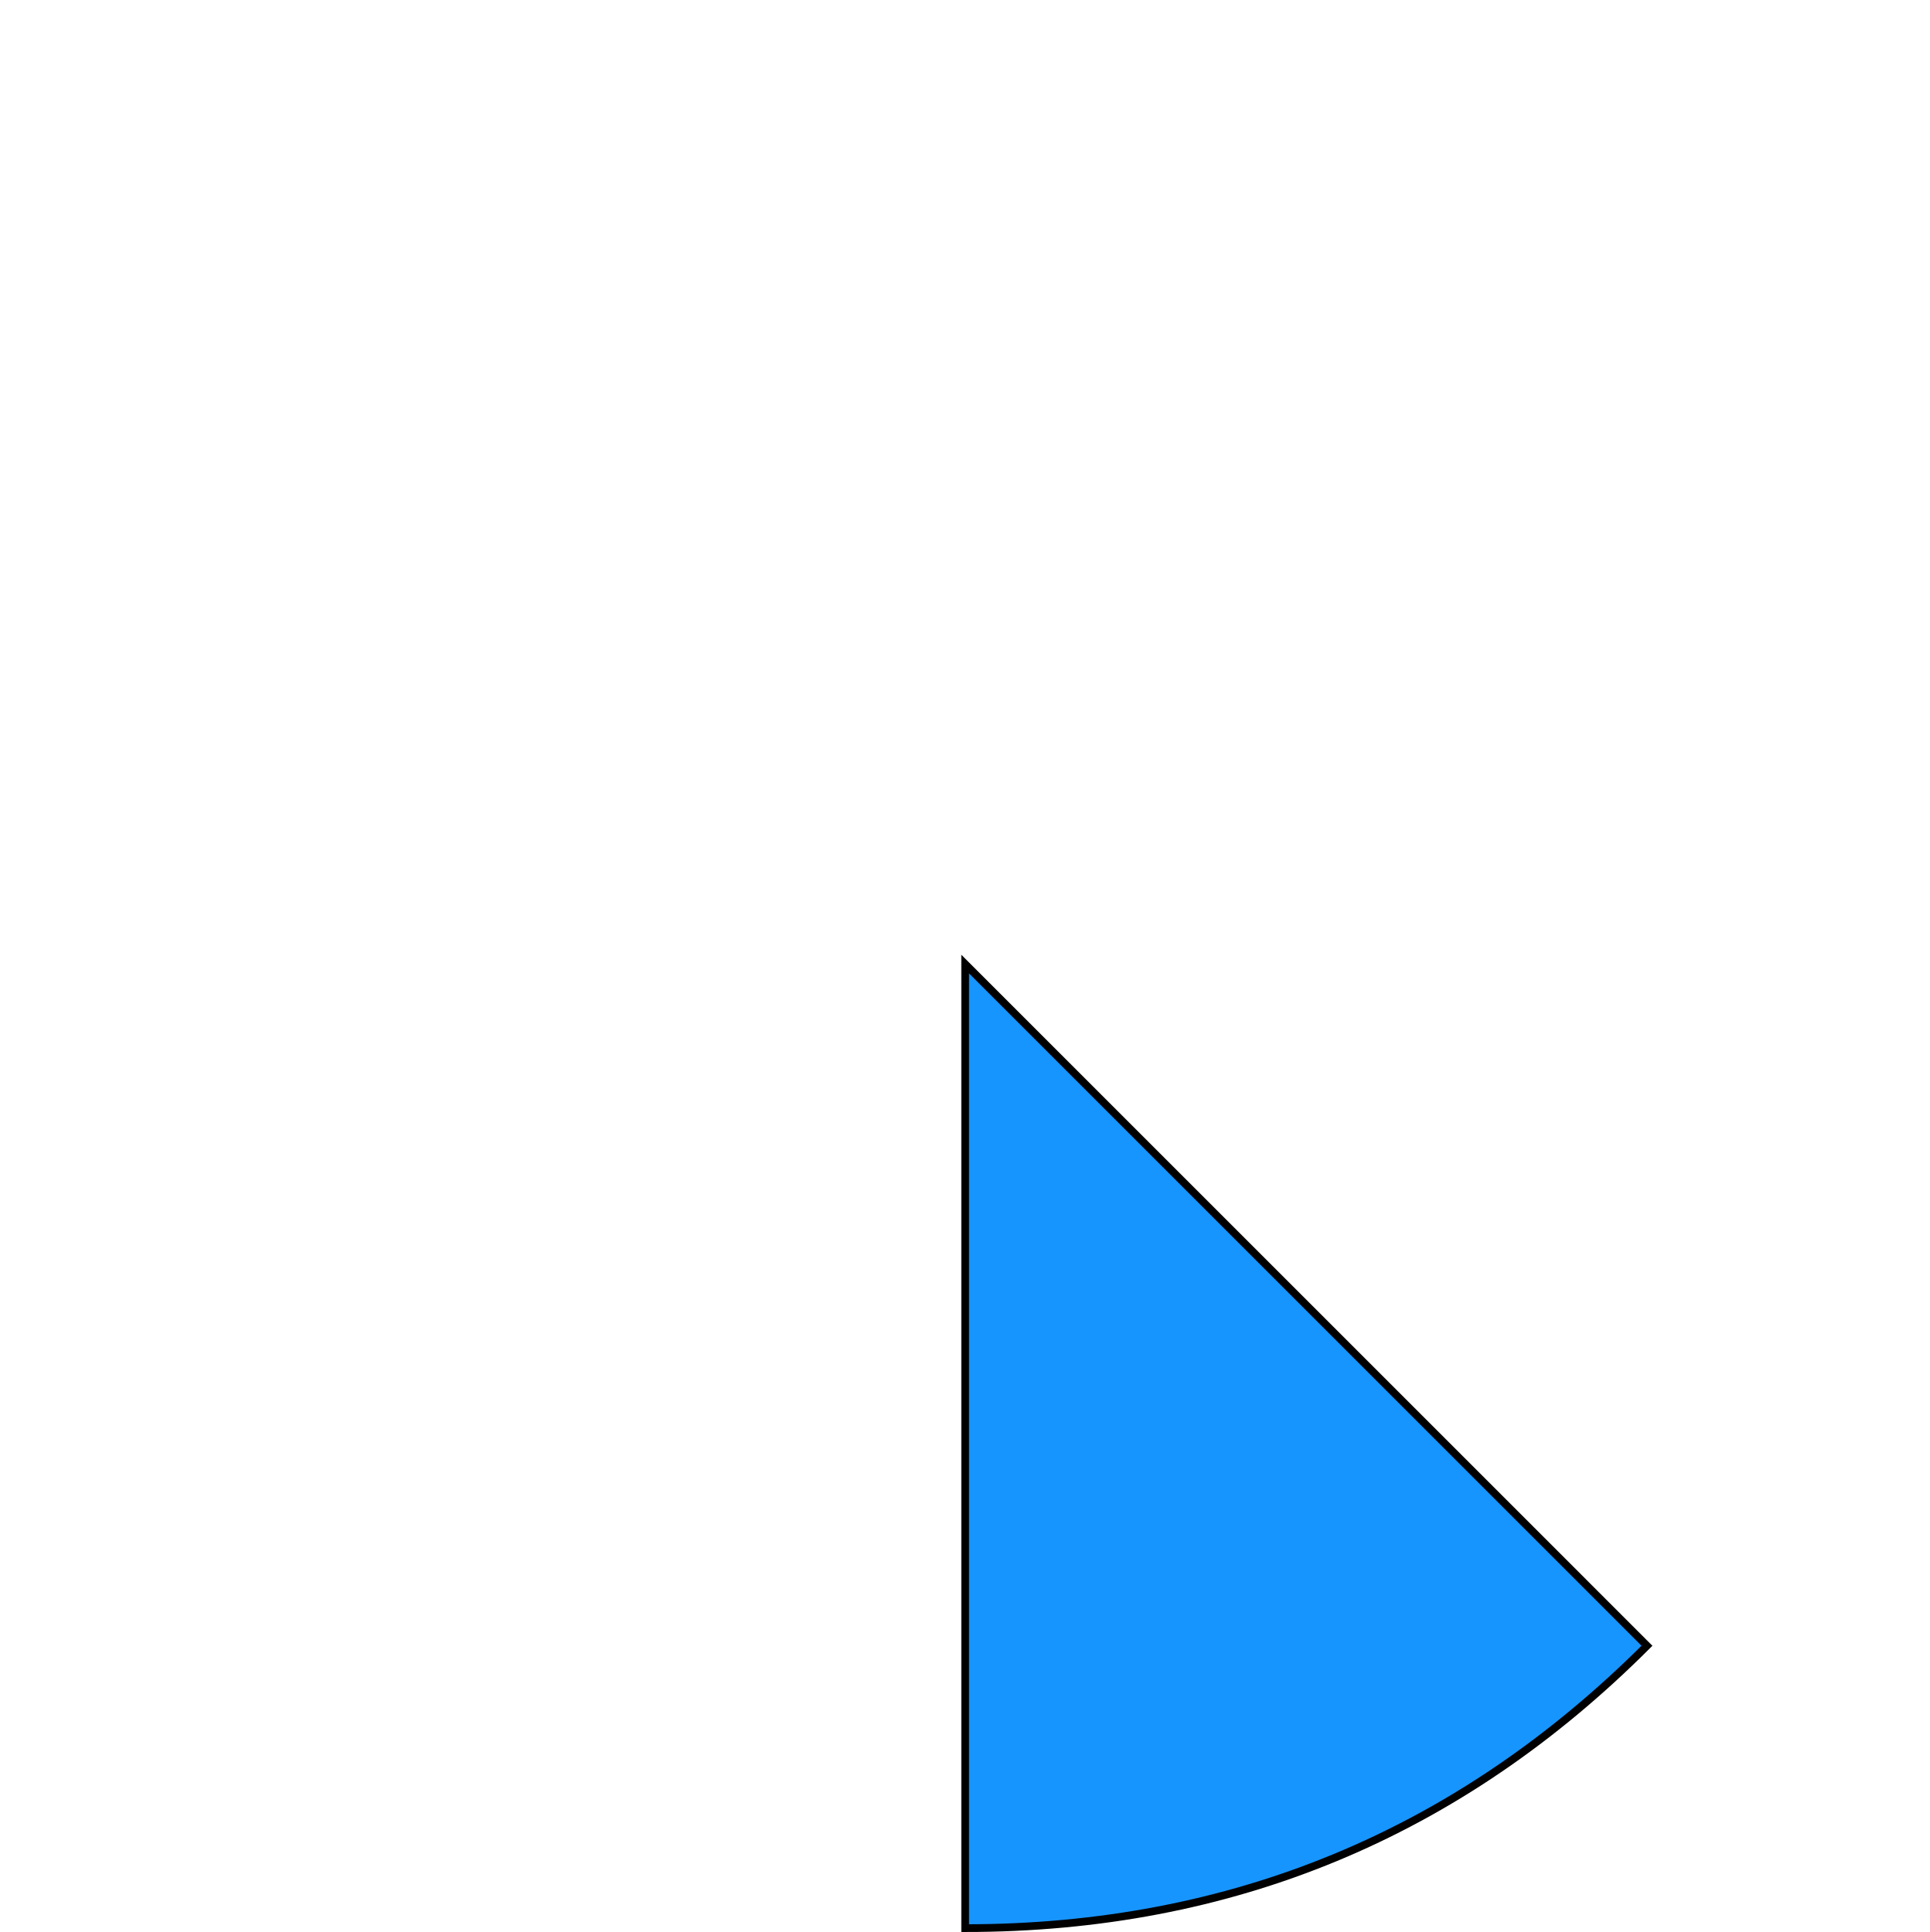
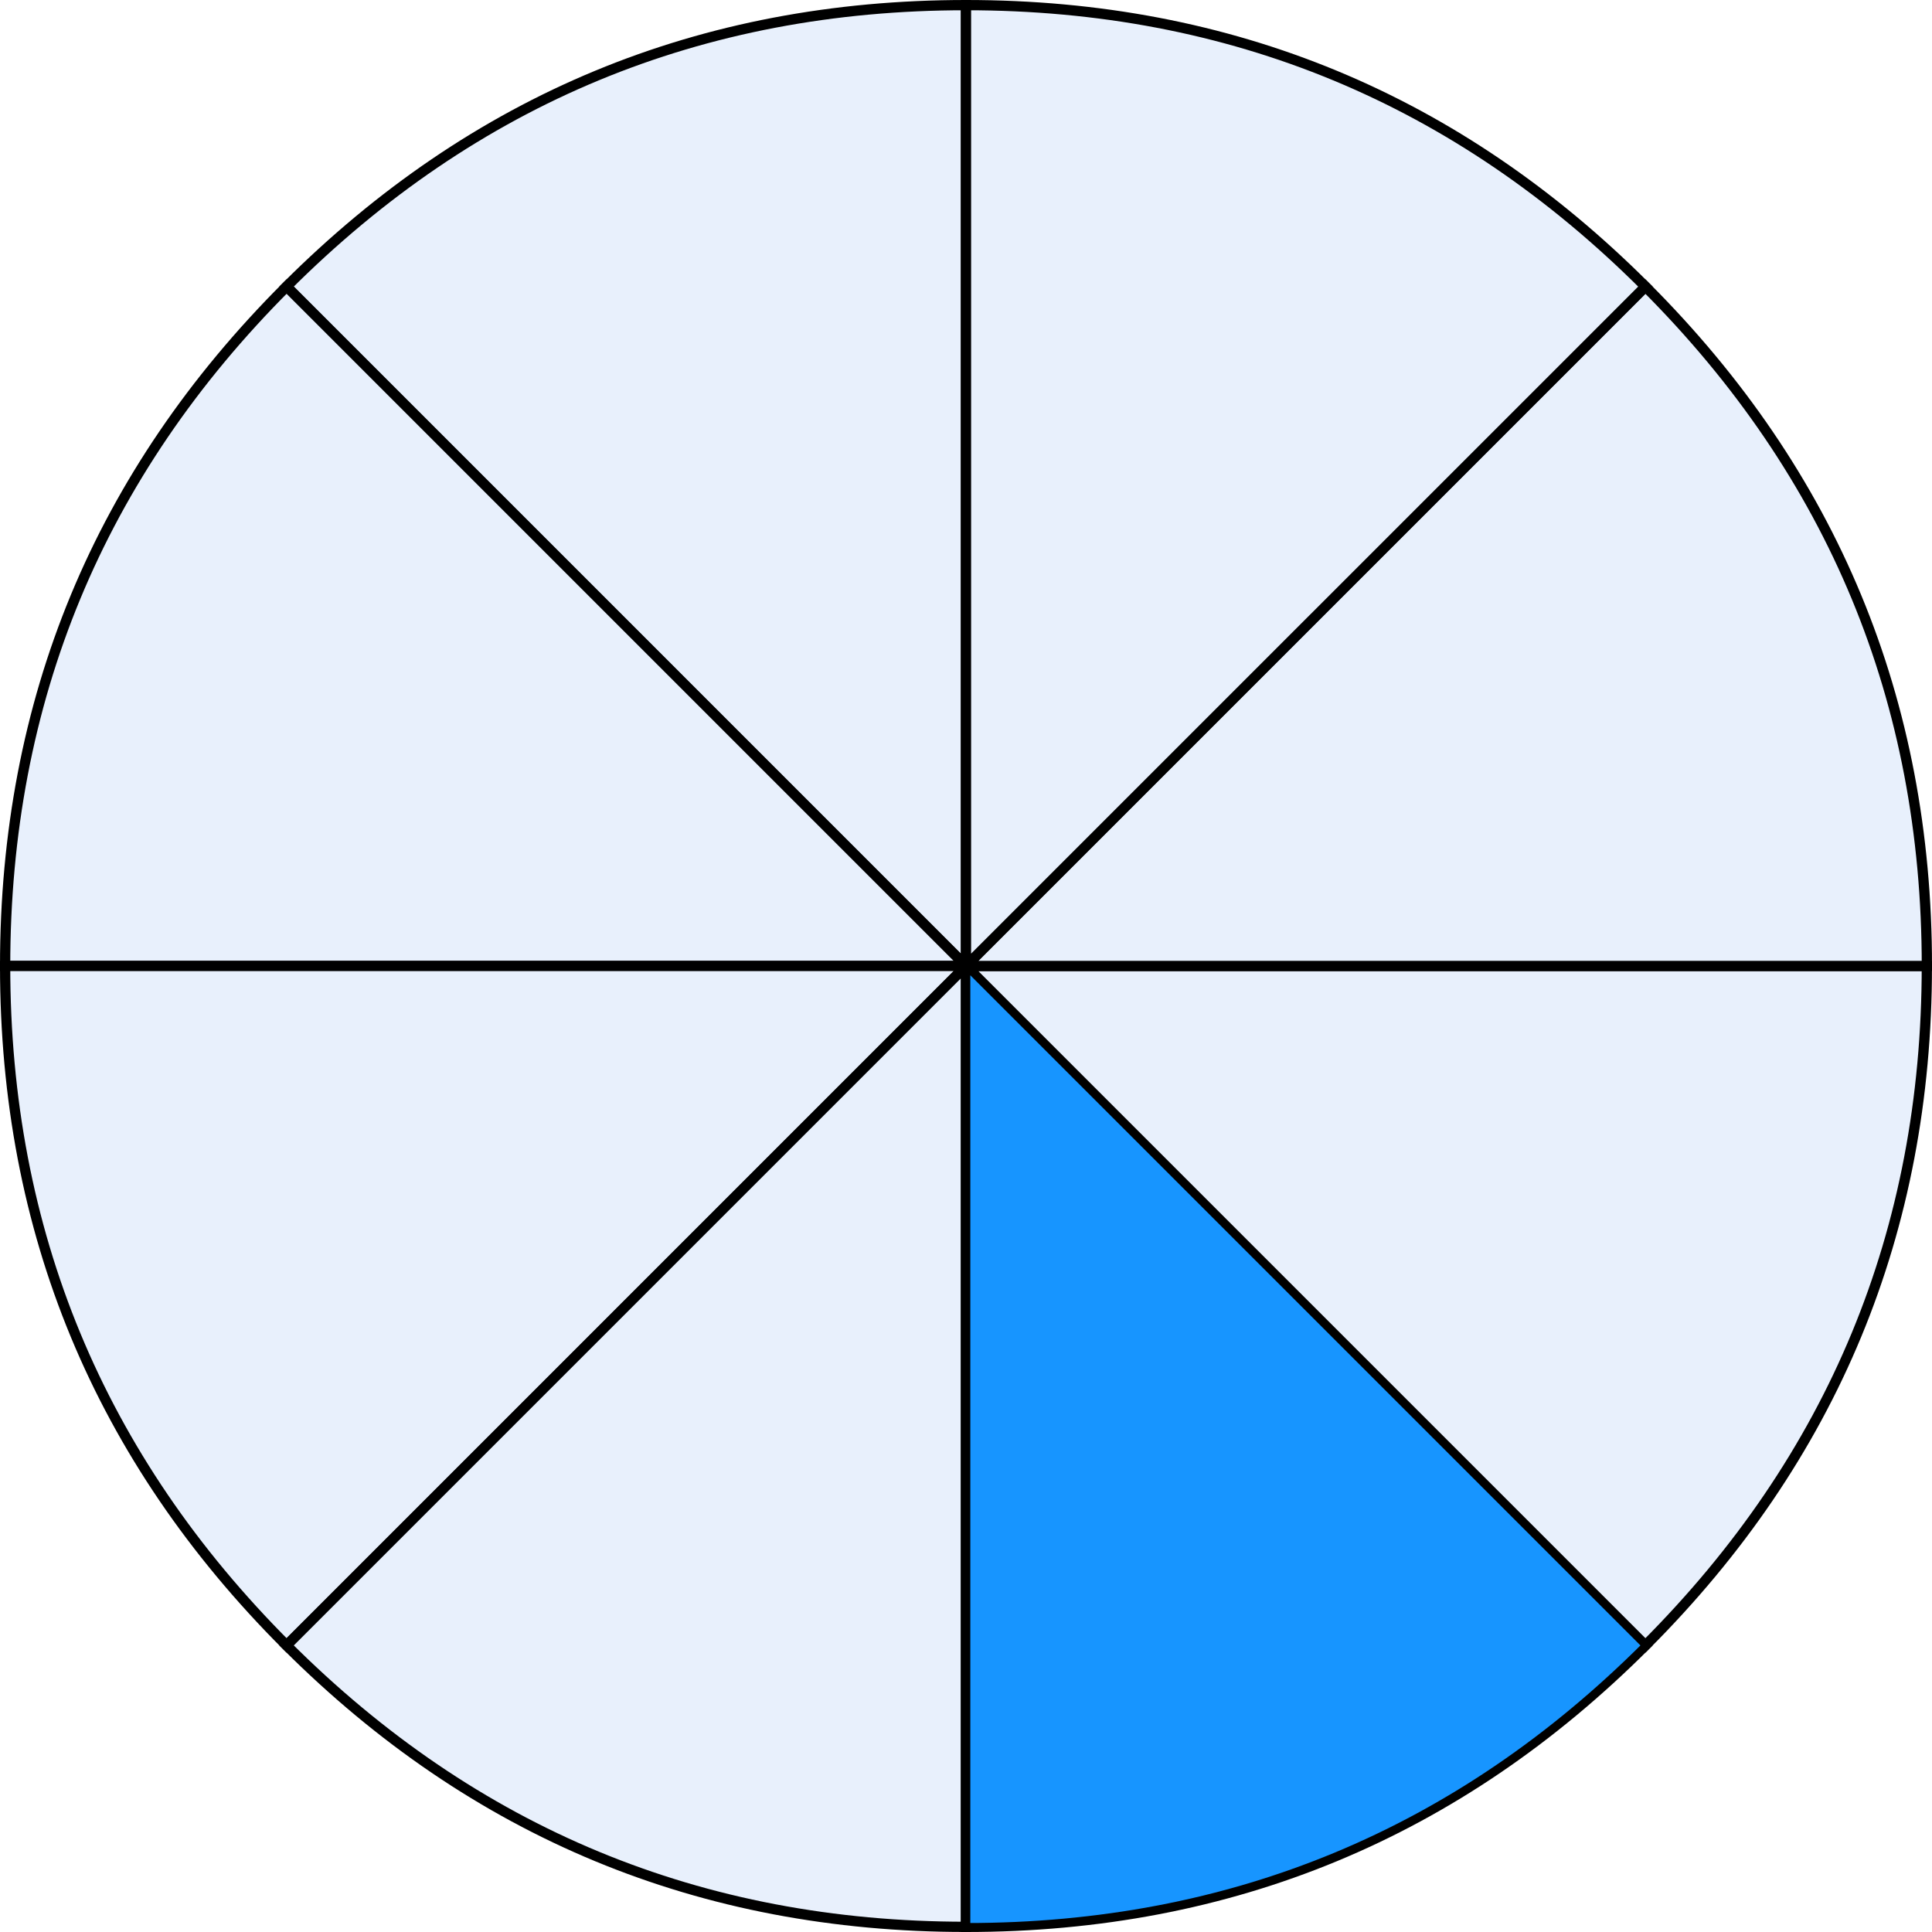
- <svg xmlns="http://www.w3.org/2000/svg" viewBox="0 0 750.17 751.31">
+ <svg xmlns="http://www.w3.org/2000/svg" viewBox="0 0 753.81 753.81">
  <defs>
-     <style>.cls-1{fill:none;}.cls-2{fill:#1795ff;stroke:#000;stroke-miterlimit:10;stroke-width:3px;}</style>
+     <style>.cls-1{fill:#e8f0fc;stroke-width:4px;}.cls-1,.cls-3{stroke:#000;stroke-miterlimit:10;}.cls-2{fill:none;}.cls-3{fill:#1795ff;stroke-width:3px;}</style>
  </defs>
  <g id="Layer_2" data-name="Layer 2">
    <g id="Layer_1-2" data-name="Layer 1">
-       <path class="cls-1" d="M374.9,375.62l-265.1-265.1Q219.61.72,374.9.72Z" />
-       <path class="cls-1" d="M374.9,375.62H0q0-155.29,109.81-265.1Z" />
-       <path class="cls-1" d="M374.9,375.62l-265.1,265.1Q0,530.91,0,375.62Z" />
-       <path class="cls-1" d="M374.9,375.62v374.9q-155.29,0-265.1-109.81Z" />
-       <path class="cls-1" d="M374.9,375.62,640,640.72Q530.19,750.53,374.9,750.53Z" />
-       <path class="cls-1" d="M374.9,375.62h374.9q0,155.29-109.81,265.1Z" />
-       <path class="cls-1" d="M374.9,375.62,640,110.53q109.81,109.81,109.81,265.1Z" />
-       <path class="cls-1" d="M374.9,375.62V.72Q530.19.72,640,110.53Z" />
-       <path class="cls-1" d="M375.27,374.9l-265.1-265.1Q220,0,375.27,0Z" />
-       <path class="cls-1" d="M375.27,374.9V0q155.29,0,265.1,109.81Z" />
-       <path class="cls-1" d="M375.27,374.9l265.1-265.1Q750.17,219.61,750.17,374.9Z" />
-       <path class="cls-1" d="M375.27,374.9h374.9q0,155.29-109.81,265.1Z" />
-       <path class="cls-2" d="M375.27,374.9,640.36,640Q530.56,749.81,375.27,749.81Z" />
-       <path class="cls-1" d="M375.27,374.9v374.9Q220,749.81,110.17,640Z" />
-       <path class="cls-1" d="M375.27,374.9,110.17,640Q.36,530.19.36,374.9Z" />
-       <path class="cls-1" d="M375.27,374.9H.36q0-155.29,109.81-265.1Z" />
-       <path class="cls-1" d="M374.9,375.62,174.59,491.28c-63.87-110.63-26-252.09,84.66-316,36.84-21.27,73.11-31,115.65-31Z" />
-       <path class="cls-1" d="M374.9,375.62,575.22,491.28c-63.87,110.63-205.34,148.54-316,84.66-36.84-21.27-63.39-47.82-84.66-84.66Z" />
-       <path class="cls-1" d="M374.9,375.62V144.32c127.75,0,231.3,103.56,231.3,231.3,0,42.54-9.72,78.81-31,115.65Z" />
-       <rect class="cls-1" x="387" y="187.46" width="73.69" height="82.06" rx="34.48" ry="34.48" transform="translate(-0.41 0.76) rotate(-0.1)" />
-       <path class="cls-1" d="M501.82,352.3h0c-.09-47.62-35.14-86.52-77.91-86.45h0c-42.76.08-77.68,39.1-77.6,86.73h0Z" />
-       <rect class="cls-1" x="474.57" y="226.66" width="73.69" height="82.06" rx="34.48" ry="34.48" transform="translate(-0.48 0.92) rotate(-0.1)" />
-       <path class="cls-1" d="M589.39,391.51h0c-.09-47.62-35.14-86.52-77.91-86.45h0c-42.76.08-77.68,39.1-77.6,86.73h0Z" />
-       <rect class="cls-1" x="272.48" y="434.08" width="205.57" height="118.62" rx="52.47" ry="52.47" />
-       <polygon class="cls-1" points="326.99 539.03 354.35 539.03 340.67 559.93 326.99 580.83 313.31 559.93 299.63 539.03 326.99 539.03" />
-       <rect class="cls-1" x="225.49" y="210.69" width="68.25" height="81.6" rx="31.91" ry="31.91" transform="translate(-0.45 0.47) rotate(-0.1)" />
-       <path class="cls-1" d="M331.85,374.64h0c-.09-47.36-32.56-86-72.17-86h0c-39.61.07-71.95,38.88-71.86,86.24h0Z" />
+       <g id="Layer_2-2" data-name="Layer 2">
+         <g id="Layer_1-2-2" data-name="Layer 1-2">
+           <g id="Layer_1-2-2-2" data-name="Layer 1-2-2">
+             <path class="cls-1" d="M376.9,376.9,111.8,111.8Q221.61,2,376.9,2Z" />
+             <path class="cls-1" d="M376.9,376.9H2Q2,221.61,111.81,111.8Z" />
+             <path class="cls-1" d="M376.9,376.9,111.81,642Q2,532.19,2,376.9Z" />
+             <path class="cls-1" d="M376.9,376.9V751.8q-155.29,0-265.1-109.8Z" />
+             <path class="cls-1" d="M376.9,376.9,642,642Q532.19,751.81,376.9,751.81Z" />
+             <path class="cls-1" d="M376.9,376.9H751.8Q751.8,532.19,642,642Z" />
+             <path class="cls-1" d="M376.9,376.9,642,111.81Q751.81,221.61,751.81,376.9Z" />
+             <path class="cls-1" d="M376.9,376.9V2Q532.19,2,642,111.81Z" />
+           </g>
+         </g>
+       </g>
+       <g id="Layer_2-3" data-name="Layer 2">
+         <g id="Layer_1-2-3" data-name="Layer 1-2">
+           <path class="cls-2" d="M376.72,377.62l-265.1-265.1Q221.43,2.72,376.72,2.72Z" />
+           <path class="cls-2" d="M376.72,377.62H1.82q0-155.29,109.81-265.1Z" />
+           <path class="cls-2" d="M376.72,377.62l-265.1,265.1Q1.82,532.91,1.82,377.62Z" />
+           <path class="cls-2" d="M376.72,377.62v374.9q-155.29,0-265.1-109.81Z" />
+           <path class="cls-2" d="M376.72,377.62l265.1,265.1Q532,752.53,376.72,752.53Z" />
+           <path class="cls-2" d="M376.72,377.62h374.9q0,155.29-109.81,265.1Z" />
+           <path class="cls-2" d="M376.72,377.62l265.1-265.09q109.81,109.81,109.81,265.1Z" />
+           <path class="cls-2" d="M376.72,377.62V2.72q155.29,0,265.1,109.81Z" />
+           <path class="cls-2" d="M377.09,376.9,112,111.8Q221.82,2,377.09,2Z" />
+           <path class="cls-2" d="M377.09,376.9V2q155.29,0,265.1,109.81Z" />
+           <path class="cls-2" d="M377.09,376.9l265.1-265.1Q752,221.61,752,376.9Z" />
+           <path class="cls-2" d="M377.09,376.9H752Q752,532.19,642.18,642Z" />
+           <path class="cls-3" d="M377.09,376.9,642.18,642Q532.38,751.81,377.09,751.81Z" />
+           <path class="cls-2" d="M377.09,376.9V751.8Q221.82,751.81,112,642Z" />
+           <path class="cls-2" d="M377.09,376.9,112,642Q2.18,532.19,2.18,376.9Z" />
+           <path class="cls-2" d="M377.09,376.9H2.18Q2.18,221.61,112,111.8Z" />
+           <path class="cls-2" d="M376.72,377.62,176.41,493.28c-63.87-110.63-26-252.09,84.66-316,36.84-21.27,73.11-31,115.65-31Z" />
+           <path class="cls-2" d="M376.72,377.62,577,493.28C513.17,603.91,371.7,641.82,261,577.94c-36.84-21.27-63.39-47.82-84.66-84.66Z" />
+           <path class="cls-2" d="M376.72,377.62V146.32c127.75,0,231.3,103.56,231.3,231.3,0,42.54-9.72,78.81-31,115.65Z" />
+           <rect class="cls-2" x="388.81" y="189.48" width="73.69" height="82.06" rx="34.48" ry="34.48" transform="translate(-0.4 0.74) rotate(-0.1)" />
+           <path class="cls-2" d="M503.64,354.3h0c-.09-47.62-35.14-86.52-77.91-86.45h0c-42.76.08-77.68,39.1-77.6,86.73h0Z" />
+           <rect class="cls-2" x="476.38" y="228.69" width="73.69" height="82.06" rx="34.48" ry="34.48" transform="translate(-0.47 0.9) rotate(-0.1)" />
+           <path class="cls-2" d="M591.21,393.51h0c-.09-47.62-35.14-86.52-77.91-86.45h0c-42.76.08-77.68,39.1-77.6,86.73h0Z" />
+           <rect class="cls-2" x="274.3" y="436.08" width="205.57" height="118.62" rx="52.47" ry="52.47" />
+           <polygon class="cls-2" points="328.81 541.03 356.17 541.03 342.49 561.93 328.81 582.83 315.13 561.93 301.45 541.03 328.81 541.03" />
+           <rect class="cls-2" x="227.3" y="212.71" width="68.25" height="81.6" rx="31.91" ry="31.91" transform="translate(-0.44 0.46) rotate(-0.1)" />
+           <path class="cls-2" d="M333.67,376.64h0c-.09-47.36-32.56-86-72.17-86h0c-39.61.07-71.95,38.88-71.86,86.24h0Z" />
+         </g>
+       </g>
    </g>
  </g>
</svg>
